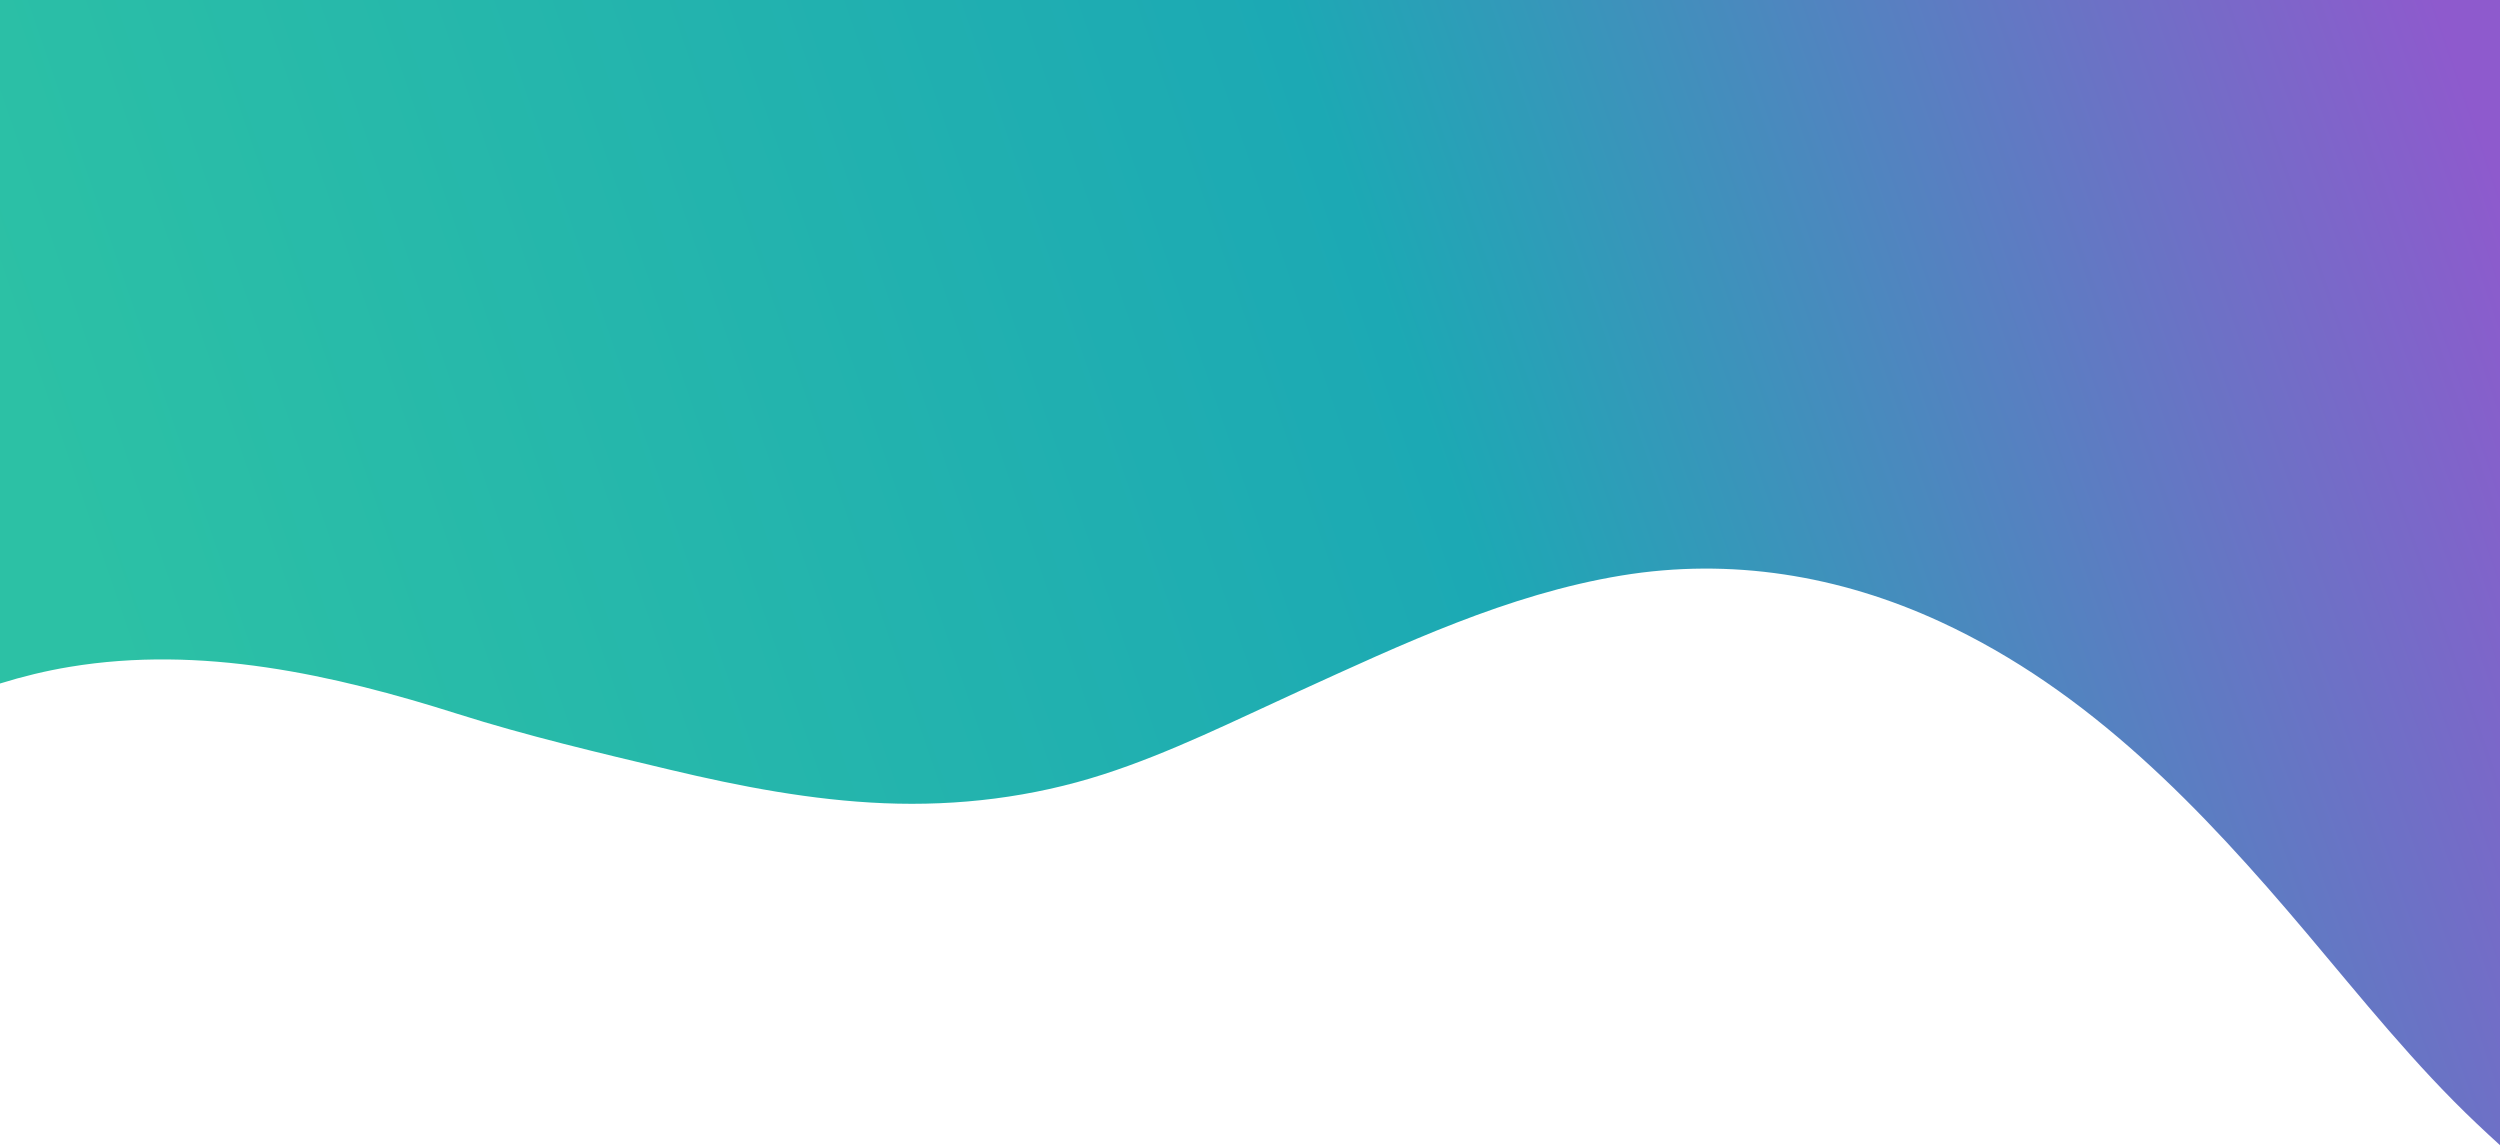
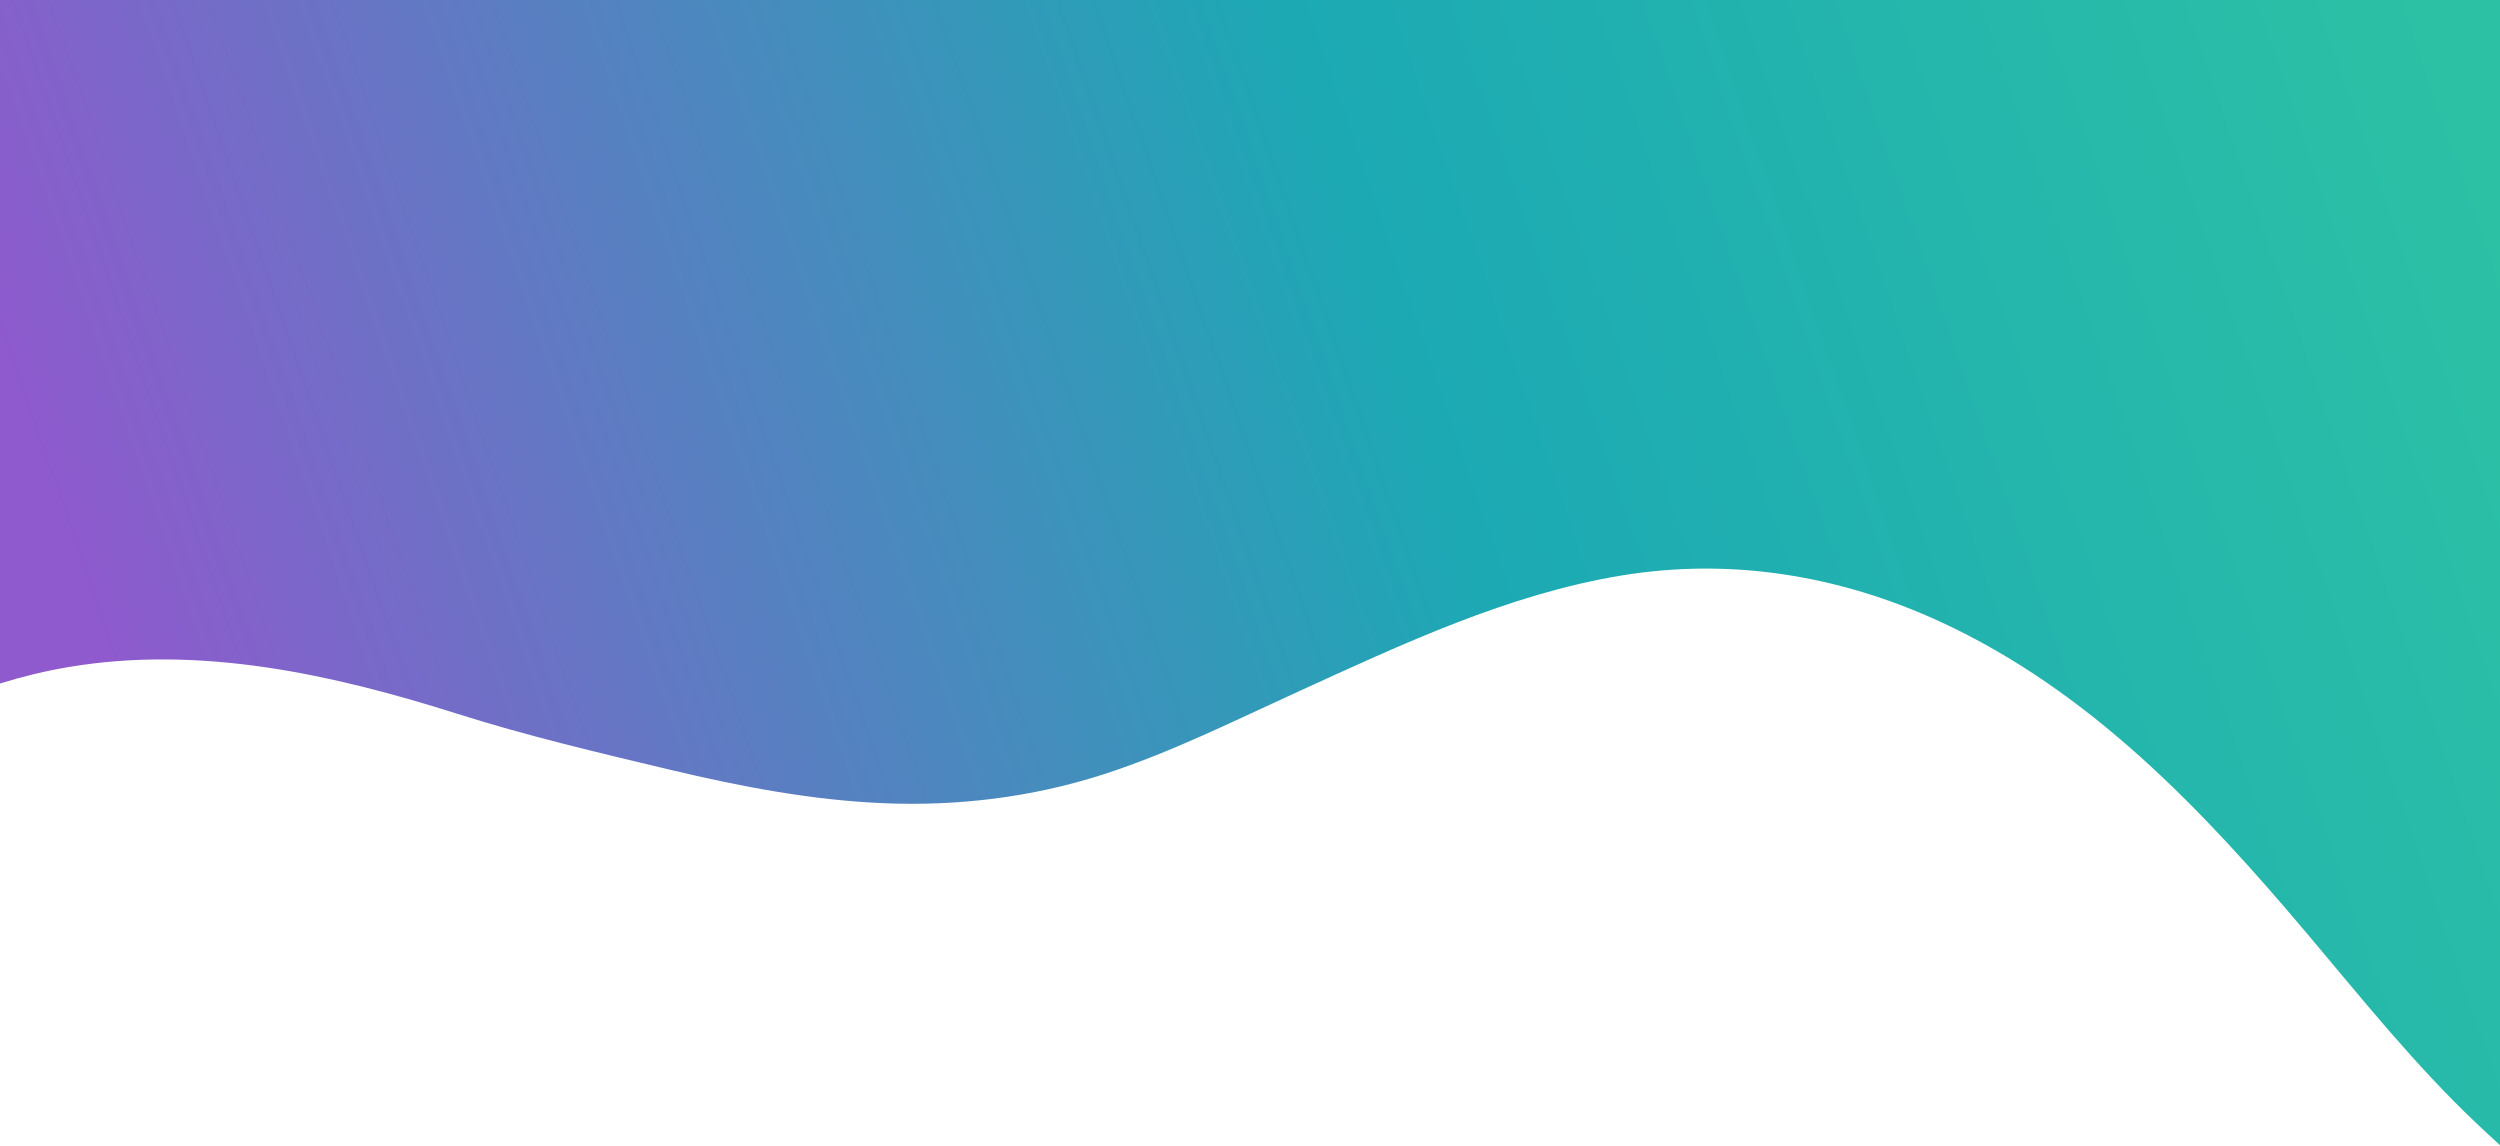
<svg xmlns="http://www.w3.org/2000/svg" viewBox="0 0 1920 880" version="1.1">
  <defs>
    <linearGradient x1="100%" y1="18.765%" x2="1.09%" y2="34.333%" id="linearGradient-plans-1">
-       <stop stop-color="#8E5ACD" offset="0%" />
+       <stop stop-color="#2CC1A5" offset="0%" />
      <stop stop-color="#1CA9B4" offset="45.214%" />
-       <stop stop-color="#2CC1A5" offset="100%" />
-       <animate attributeName="x2" dur="4s" from="1.09%" to="1.09%" values="1.09%;23%;-5.363%" repeatCount="indefinite" />
+       <stop stop-color="#8E5ACD" offset="100%" />
    </linearGradient>
  </defs>
  <g id="Cosound" stroke="none" stroke-width="1" fill="none" fill-rule="evenodd">
    <g id="13" fill="url(#linearGradient-plans-1)">
      <path d="M1920,879.502 C1914.029,874.071 1908.11,868.582 1902.245,863.035 C1854.728,818.101 1813.836,766.781 1771.718,716.886 C1691.271,621.56 1605.082,530.509 1490.08,477.472 C1412.82,441.846 1329.384,428.133 1245.217,442.007 C1158.111,456.358 1076.872,494.754 997.196,531.067 C948.01,553.483 898.651,578.223 847.125,594.801 C792.806,612.275 735.961,619.232 678.997,616.882 C623.432,614.59 568.634,604.042 514.643,591.18 C460.168,578.202 404.815,565.191 351.437,548.269 C255.527,517.858 154.28,495.427 53.556,512.146 C35.168,515.198 17.351,519.542 5.32907052e-15,524.937 L0,0 L1920,0 L1920,879.502 Z" id="Combined-Shape">
        <animate attributeName="d" begin="0s" dur="12s" repeatCount="indefinite" from="M1920,879.502 C1914.029,874.071 1908.11,868.582 1902.245,863.035 C1854.728,818.101 1813.836,766.781 1771.718,716.886 C1691.271,621.56 1605.082,530.509 1490.08,477.472 C1412.82,441.846 1329.384,428.133 1245.217,442.007 C1158.111,456.358 1076.872,494.754 997.196,531.067 C948.01,553.483 898.651,578.223 847.125,594.801 C792.806,612.275 735.961,619.232 678.997,616.882 C623.432,614.59 568.634,604.042 514.643,591.18 C460.168,578.202 404.815,565.191 351.437,548.269 C255.527,517.858 154.28,495.427 53.556,512.146 C35.168,515.198 17.351,519.542 5.32907052e-15,524.937 L0,0 L1920,0 L1920,879.502 Z" to="M1920,922.816 C1873.471,876.681 1829.638,803.046 1792.072,750.178 C1725.326,656.243 1648.638,554.502 1548.915,477.472 C1483.817,427.188 1364.679,390.684 1264.067,404.052 C1163.456,417.421 1120.427,441.159 1040.752,477.472 C991.566,499.888 928.918,538.505 887.384,565.384 C845.85,592.263 778.186,656.243 721.115,656.243 C664.044,656.243 600.957,656.243 541.504,616.882 C482.051,577.521 388.837,525.191 351.513,492 C252.612,404.052 89.88,492 -4.54747351e-13,548.269 L0,0 L1920,0 L1920,922.816 Z" values="               M1920,879.502 C1914.029,874.071 1908.11,868.582 1902.245,863.035 C1854.728,818.101 1813.836,766.781 1771.718,716.886 C1691.271,621.56 1605.082,530.509 1490.08,477.472 C1412.82,441.846 1329.384,428.133 1245.217,442.007 C1158.111,456.358 1076.872,494.754 997.196,531.067 C948.01,553.483 898.651,578.223 847.125,594.801 C792.806,612.275 735.961,619.232 678.997,616.882 C623.432,614.59 568.634,604.042 514.643,591.18 C460.168,578.202 404.815,565.191 351.437,548.269 C255.527,517.858 154.28,495.427 53.556,512.146 C35.168,515.198 17.351,519.542 5.32907052e-15,524.937 L0,0 L1920,0 L1920,879.502 Z;                 M1920,922.816 C1873.471,876.681 1829.638,803.046 1792.072,750.178 C1725.326,656.243 1648.638,554.502 1548.915,477.472 C1483.817,427.188 1364.679,390.684 1264.067,404.052 C1163.456,417.421 1120.427,441.159 1040.752,477.472 C991.566,499.888 928.918,538.505 887.384,565.384 C845.85,592.263 778.186,656.243 721.115,656.243 C664.044,656.243 600.957,656.243 541.504,616.882 C482.051,577.521 388.837,525.191 351.513,492 C252.612,404.052 89.88,492 -4.54747351e-13,548.269 L0,0 L1920,0 L1920,922.816 Z;                 M1920,879.502 C1914.029,874.071 1908.11,868.582 1902.245,863.035 C1854.728,818.101 1813.836,766.781 1771.718,716.886 C1691.271,621.56 1605.082,530.509 1490.08,477.472 C1412.82,441.846 1329.384,428.133 1245.217,442.007 C1158.111,456.358 1076.872,494.754 997.196,531.067 C948.01,553.483 898.651,578.223 847.125,594.801 C792.806,612.275 735.961,619.232 678.997,616.882 C623.432,614.59 568.634,604.042 514.643,591.18 C460.168,578.202 404.815,565.191 351.437,548.269 C255.527,517.858 154.28,495.427 53.556,512.146 C35.168,515.198 17.351,519.542 5.32907052e-15,524.937 L0,0 L1920,0 L1920,879.502 Z;               " />
      </path>
    </g>
  </g>
</svg>
